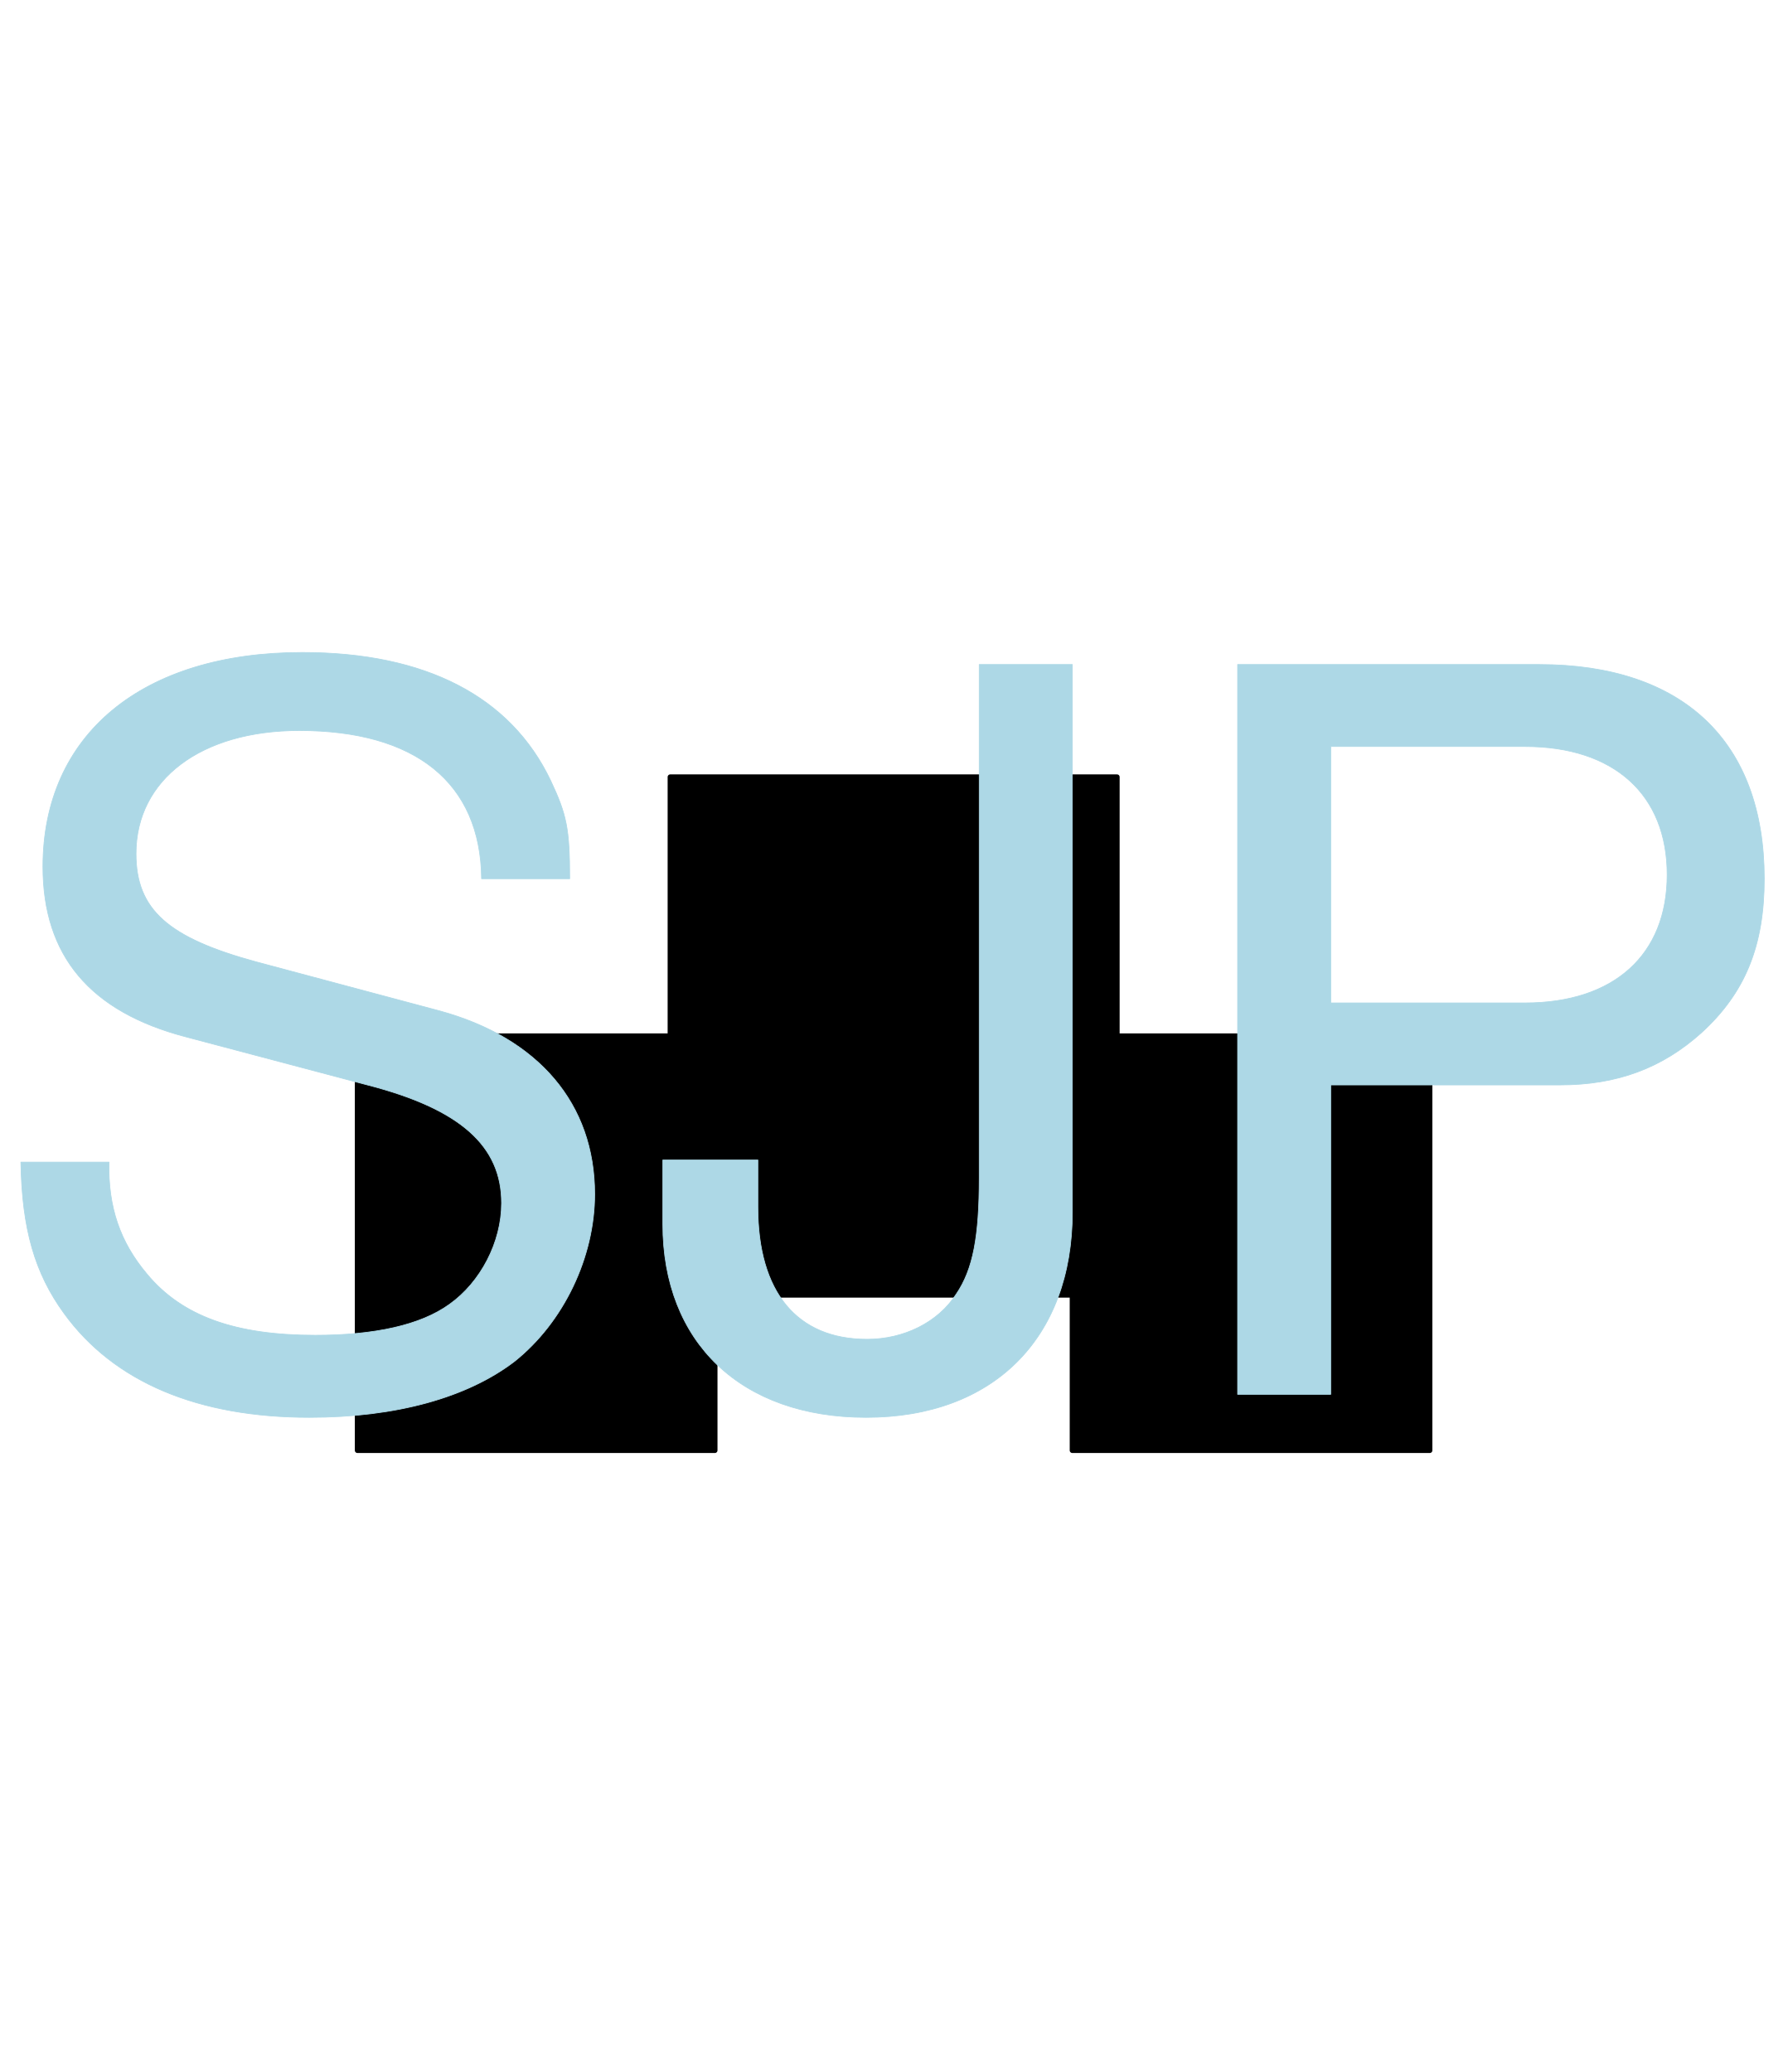
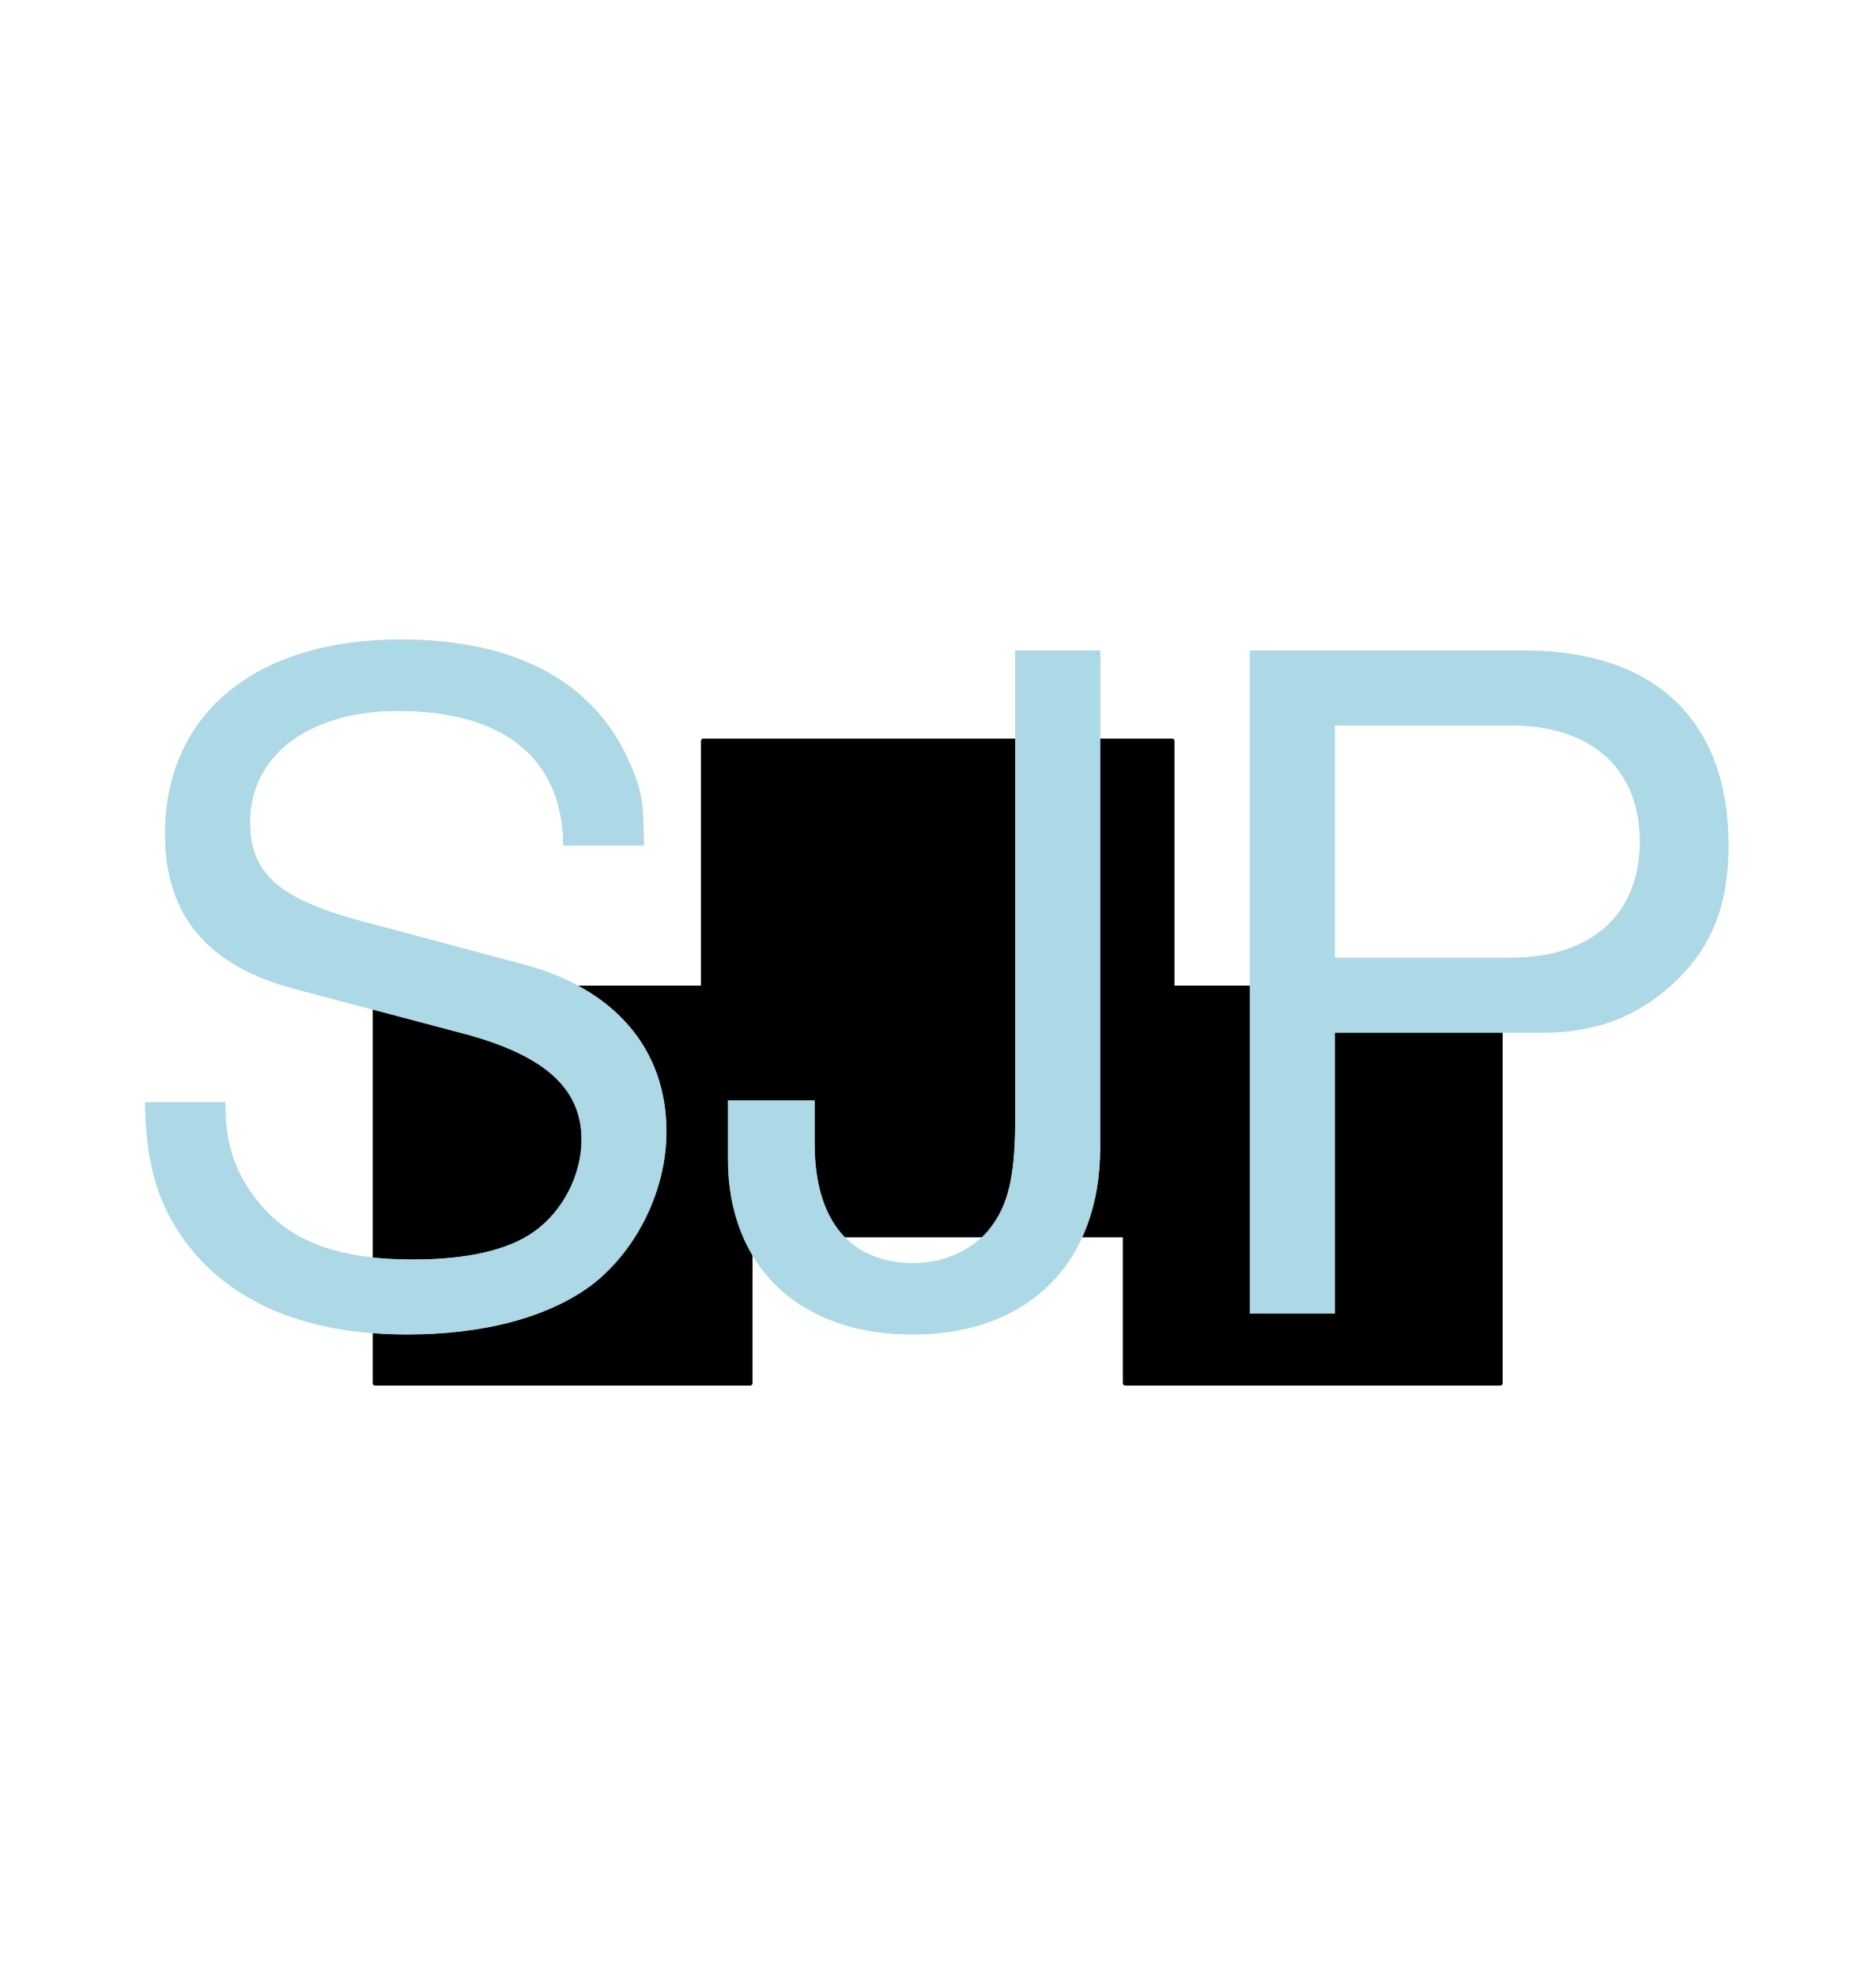
- <svg xmlns="http://www.w3.org/2000/svg" xmlns:xlink="http://www.w3.org/1999/xlink" width="257px" height="298px" viewBox="0 0 257 298" version="1.1">
-   <g transform="translate(0, 298) scale(1, -1)">
+ <svg xmlns="http://www.w3.org/2000/svg" xmlns:xlink="http://www.w3.org/1999/xlink" width="297px" height="313px" viewBox="0 0 297 313" version="1.1">
+   <g transform="translate(0, 313) scale(1, -1)">
    <g id="gridSVG" fill="rgb(255,255,255)" stroke="rgb(0,0,0)" stroke-dasharray="none" stroke-width="0.75" font-size="16" font-family="Helvetica, Arial, FreeSans, Liberation Sans, Nimbus Sans L, sans-serif" opacity="1" stroke-linecap="round" stroke-linejoin="round" stroke-miterlimit="10" stroke-opacity="1" fill-opacity="1" font-weight="normal" font-style="normal">
-       <g id="GRID.rect.11.1">
-         <rect id="GRID.rect.11.1.1" x="51.4" y="89.4" width="51.4" height="59.6" fill="rgb(0,0,0)" fill-opacity="1" />
-         <rect id="GRID.rect.11.1.2" x="154.2" y="89.4" width="51.4" height="59.6" fill="rgb(0,0,0)" fill-opacity="1" />
+       <animate xlink:href="#GRID.rect.1.1.1" attributeName="y" begin="0s" calcMode="linear" dur="1s" values="93.9;93.9;93.9" repeatCount="indefinite" fill="freeze" />
+       <animate xlink:href="#GRID.rect.1.1.2" attributeName="y" begin="0s" calcMode="linear" dur="1s" values="93.9;187.8;93.9" repeatCount="indefinite" fill="freeze" />
+       <g id="GRID.rect.1.1">
+         <rect id="GRID.rect.1.1.1" x="59.4" y="93.9" width="59.4" height="62.6" fill="rgb(0,0,0)" fill-opacity="1" />
+         <rect id="GRID.rect.1.1.2" x="178.2" y="93.9" width="59.4" height="62.6" fill="rgb(0,0,0)" fill-opacity="1" />
      </g>
-       <g id="GRID.rect.12.1">
-         <rect id="GRID.rect.12.1.1" x="96.38" y="111.75" width="64.25" height="74.5" fill="rgb(0,0,0)" fill-opacity="1" />
+       <g id="GRID.rect.2.1">
+         <rect id="GRID.rect.2.1.1" x="111.38" y="117.38" width="74.25" height="78.25" fill="rgb(0,0,0)" fill-opacity="1" />
      </g>
      <a xlink:href="https://sjp.co.nz/" xlink:show="new">
        <g id="labeltext.1">
-           <g id="labeltext.1.1" transform="translate(128.5, 149)" stroke-width="0.1">
+           <g id="labeltext.1.1" transform="translate(148.5, 156.5)" stroke-width="0.1">
            <g id="labeltext.1.1.scale" transform="scale(1, -1)">
              <text x="0" y="0" id="labeltext.1.1.text" text-anchor="middle" font-size="144" stroke="rgb(173,216,230)" fill="rgb(173,216,230)" stroke-opacity="1" fill-opacity="1">
                <tspan id="labeltext.1.1.tspan.1" dy="51.54" x="0">SJP</tspan>
              </text>
            </g>
          </g>
        </g>
      </a>
    </g>
  </g>
</svg>
